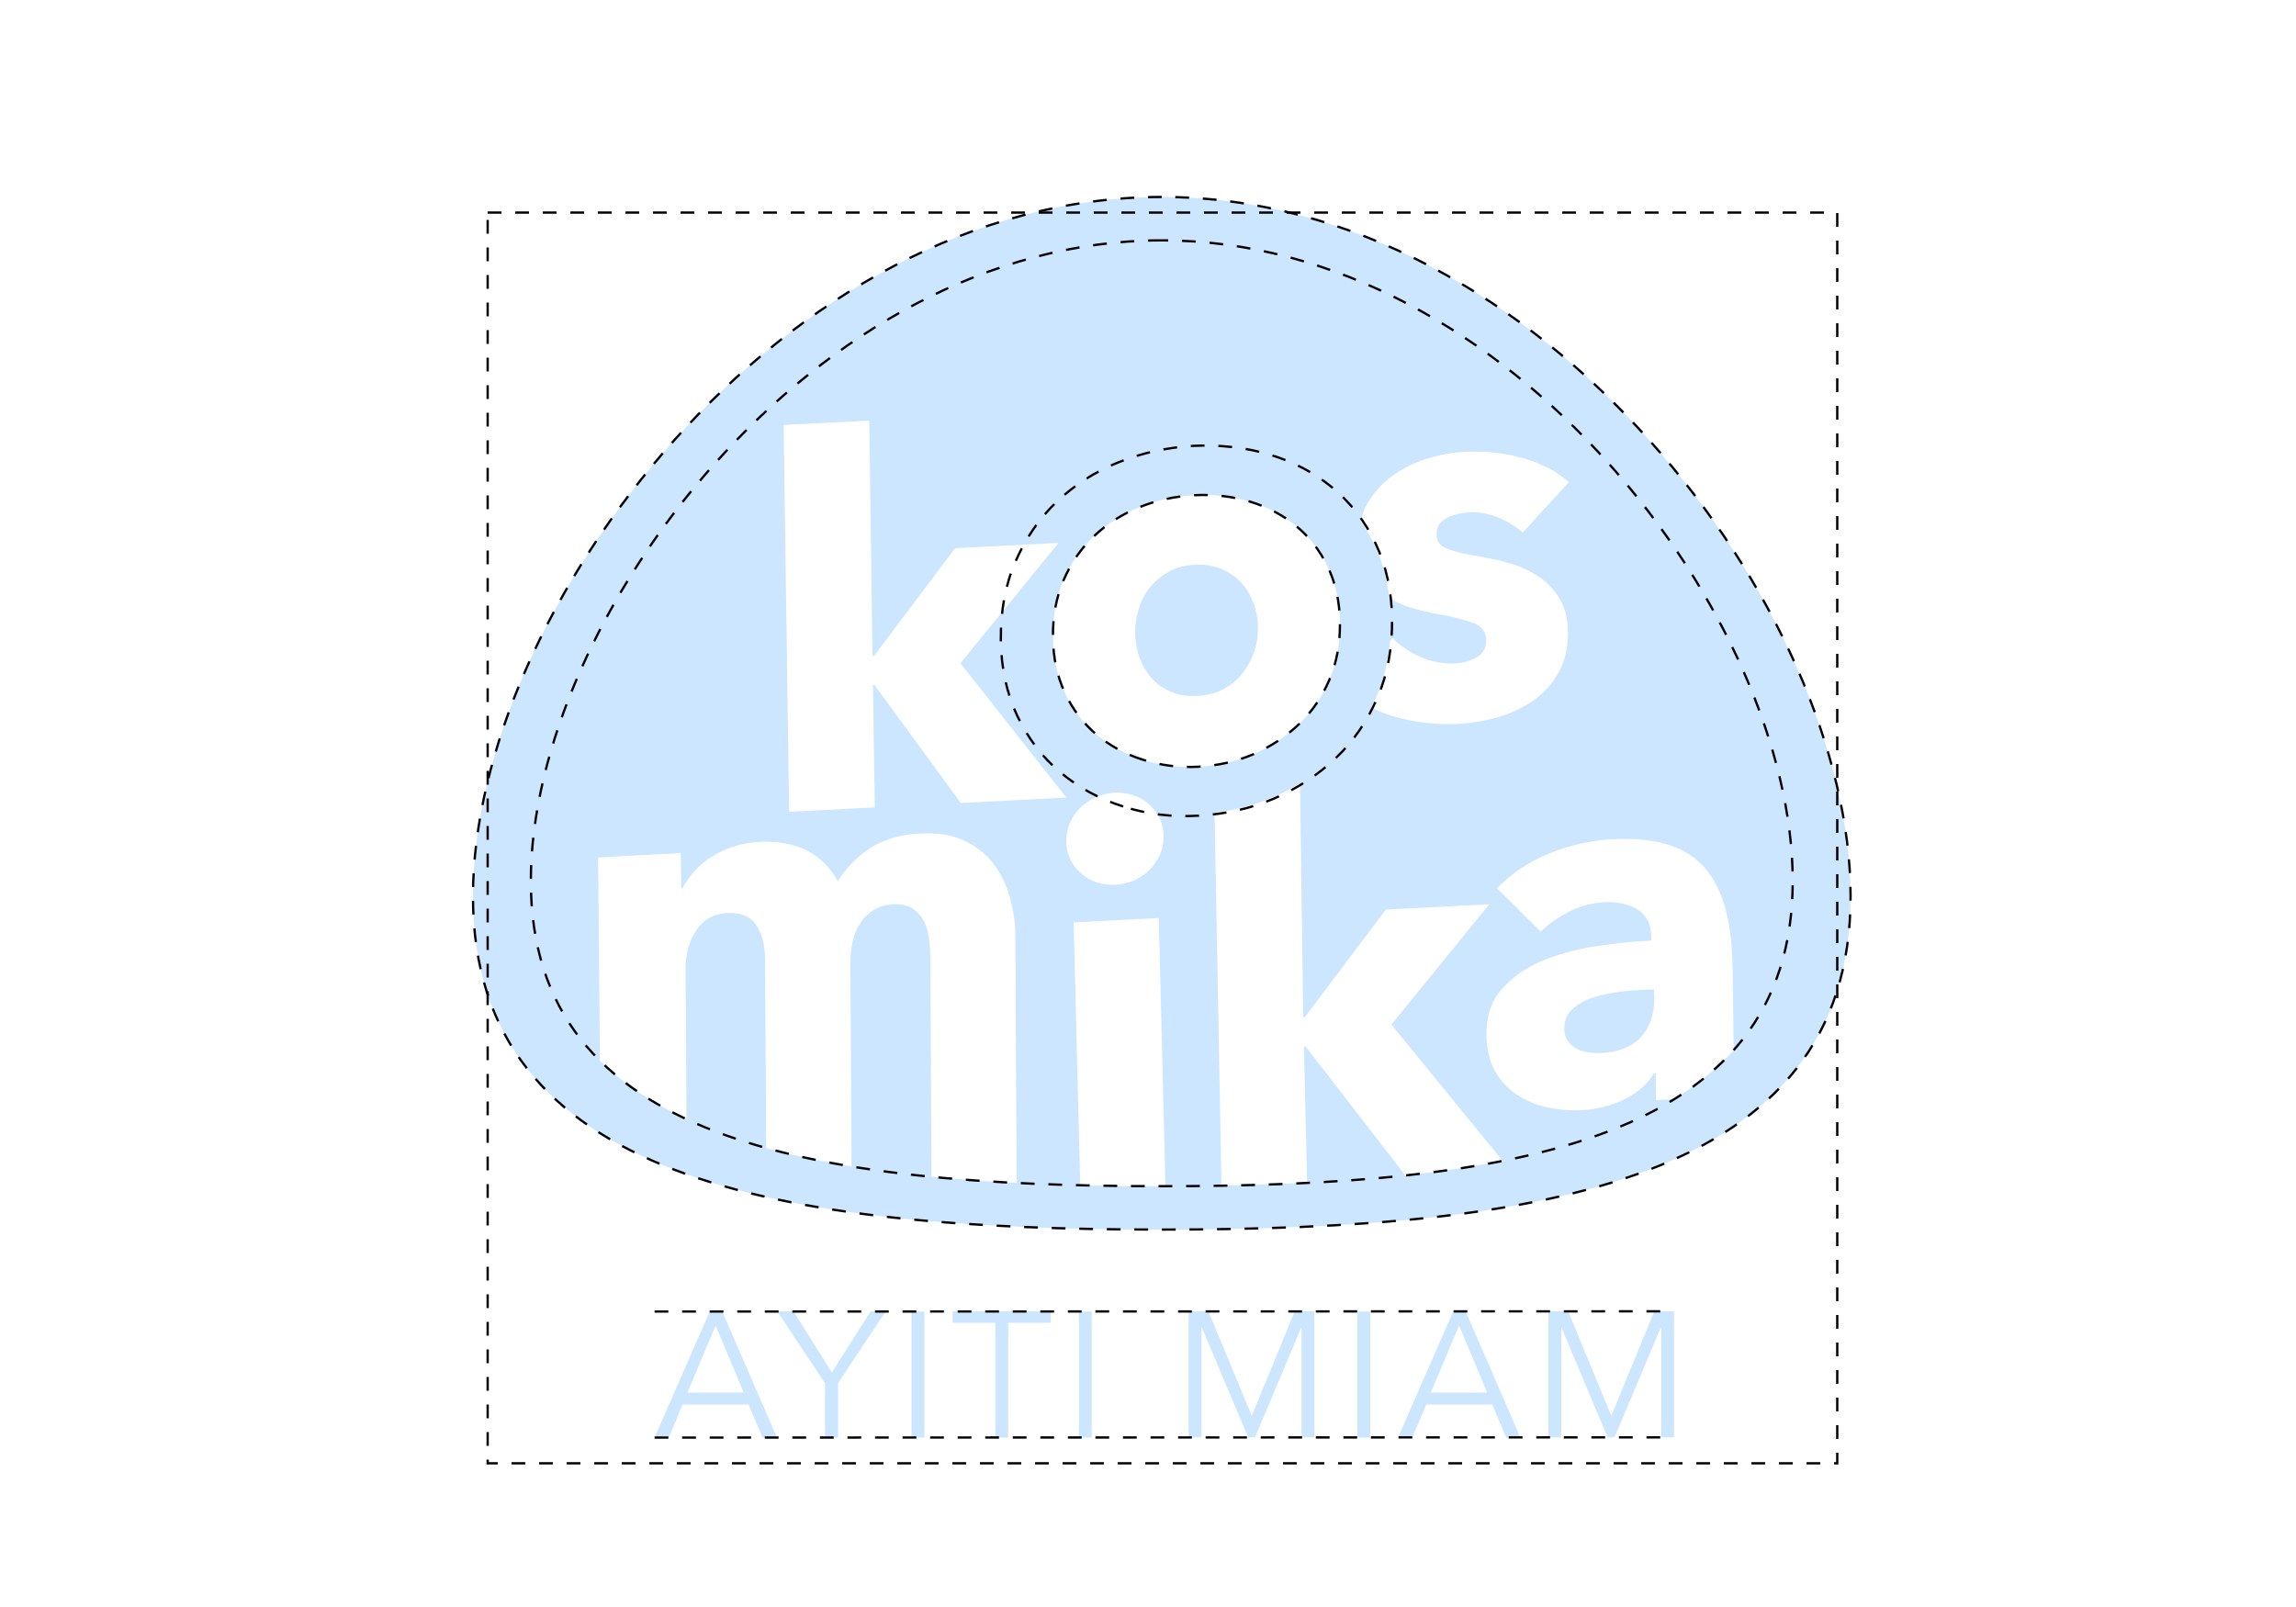
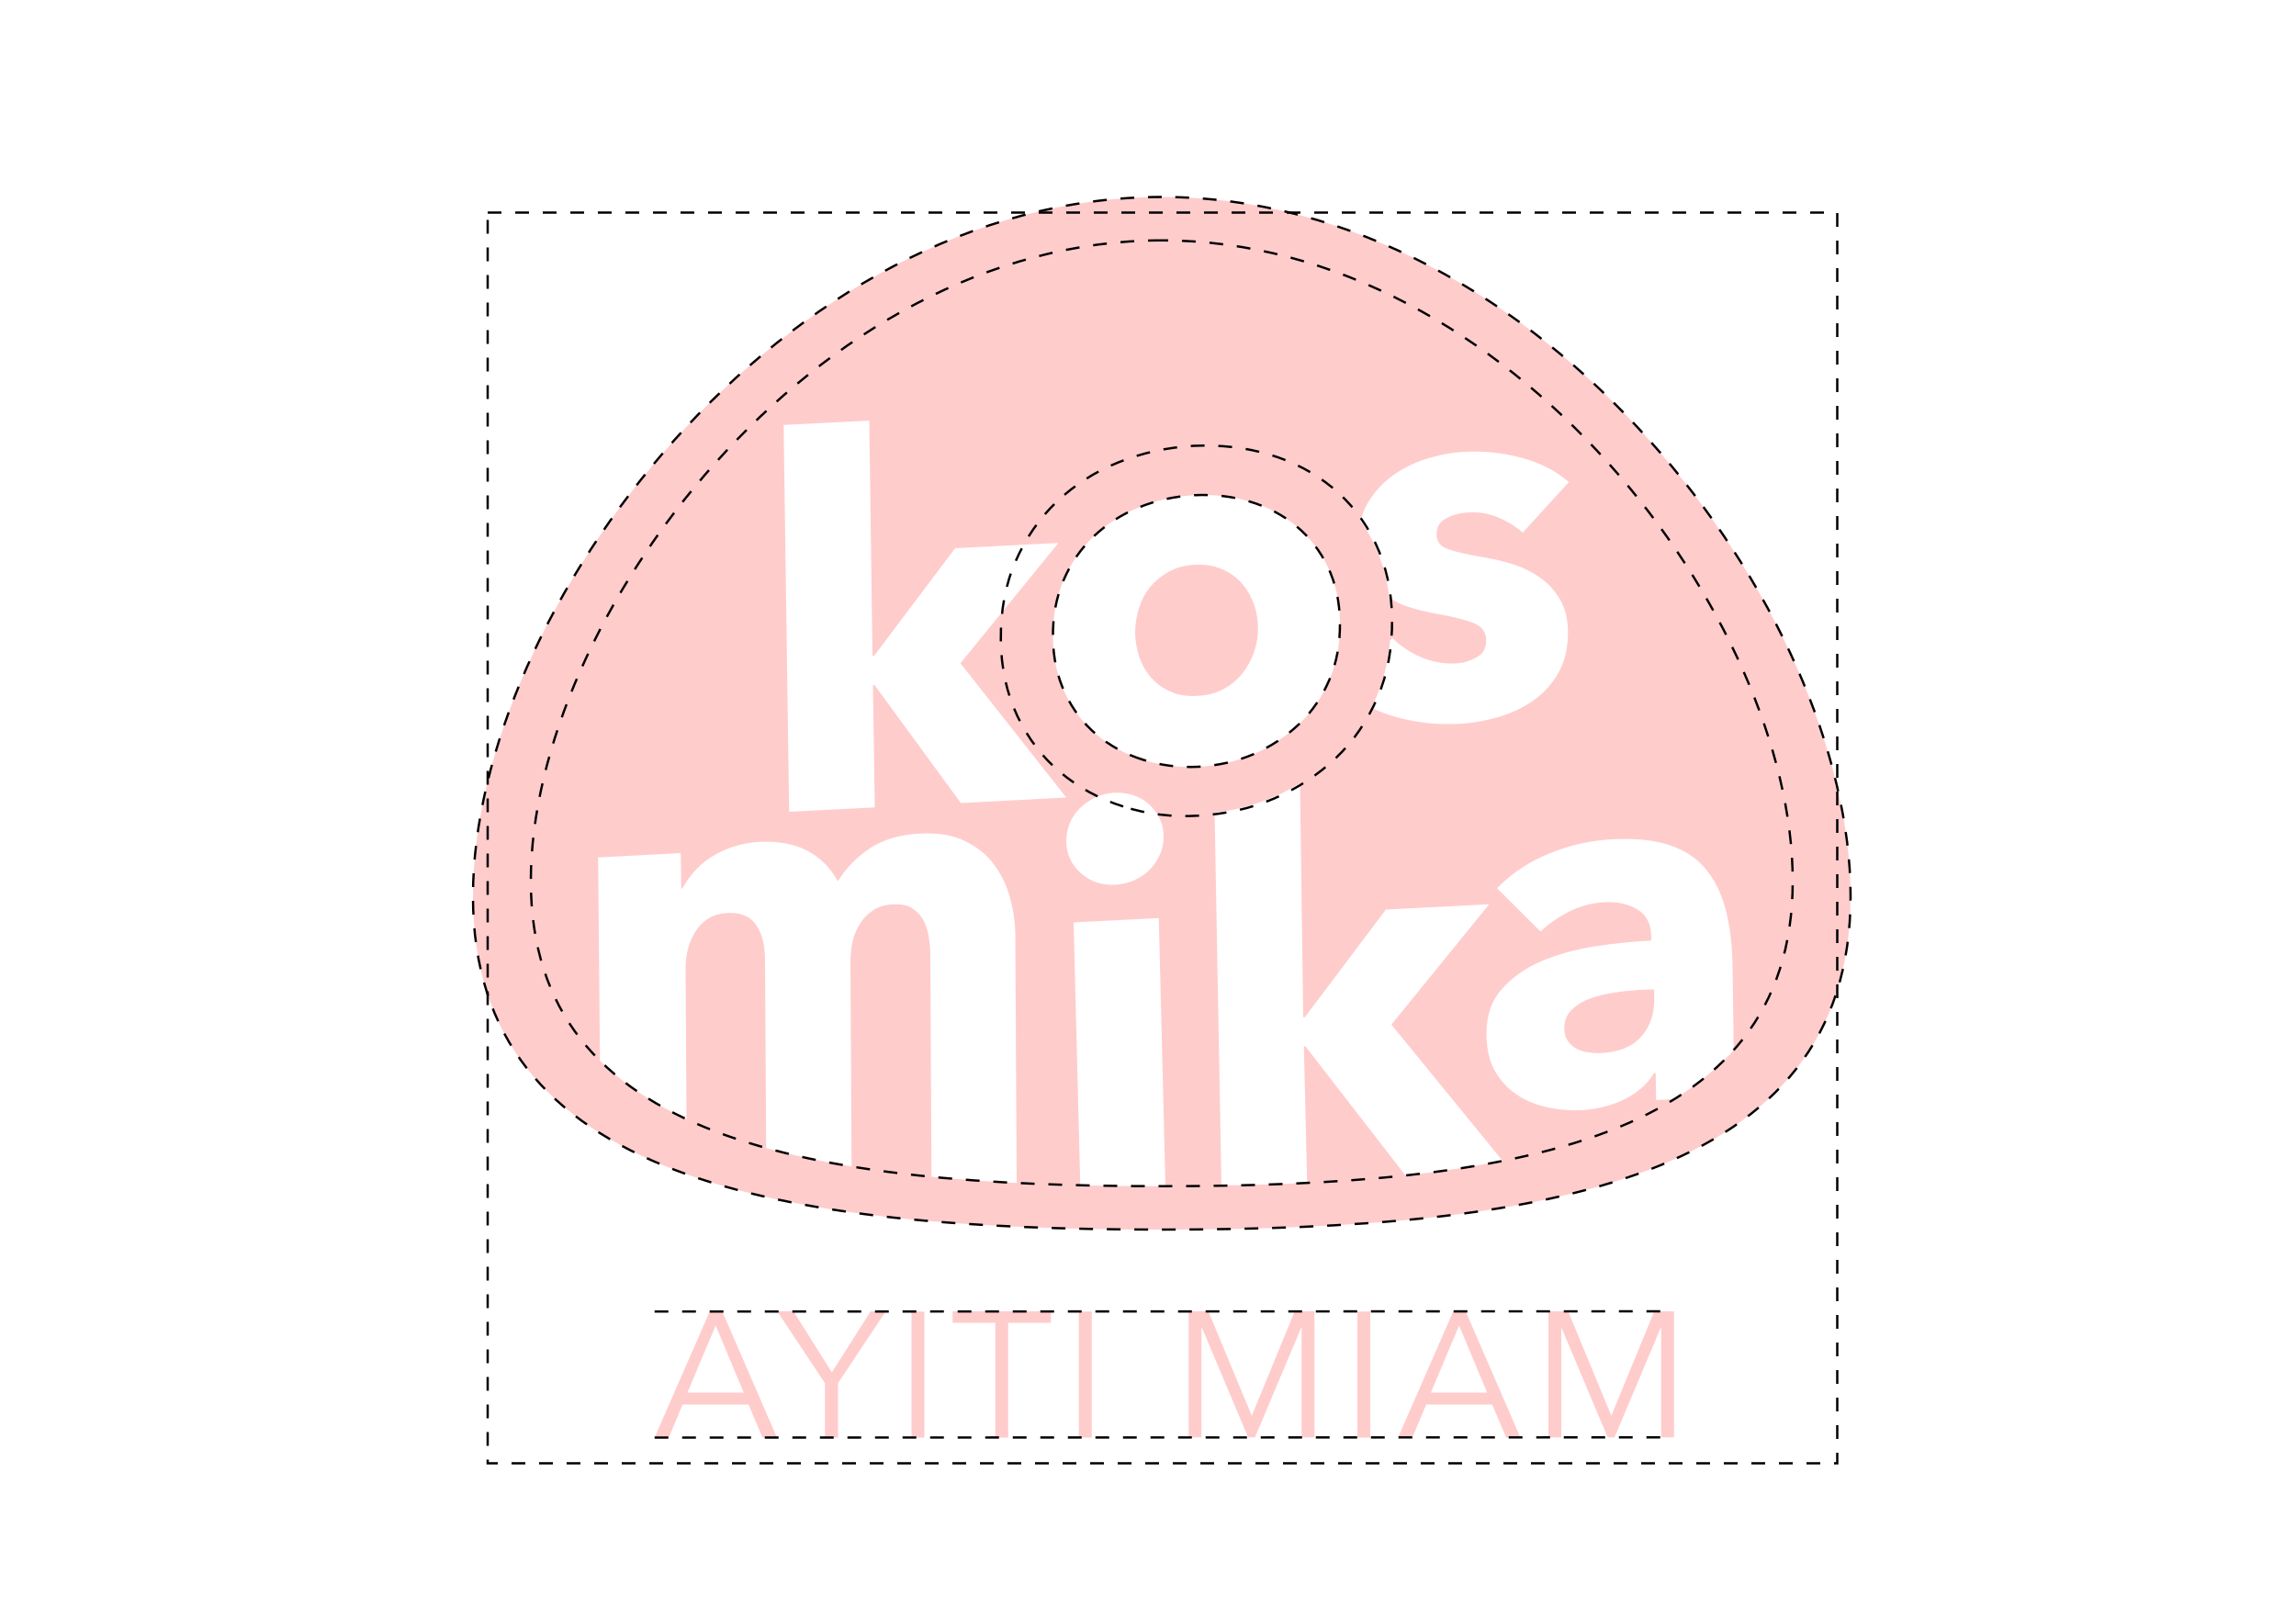
<svg xmlns="http://www.w3.org/2000/svg" version="1.1" id="Calque_1" x="0px" y="0px" viewBox="0 0 1000 700" enable-background="new 0 0 1000 700" xml:space="preserve">
  <g>
    <g id="Typo">
      <g opacity="0.2">
-         <path fill="#0082FF" d="M291.3,626.2h-6.2l24-54.9h5.5l23.8,54.9h-6.3l-6.1-14.4h-28.7L291.3,626.2z M299.4,606.6h24.5     l-12.2-29.2L299.4,606.6z" />
-         <path fill="#0082FF" d="M364.9,626.2h-5.6v-23.7l-20.8-31.3h7.1l16.7,26.6l16.9-26.6h6.6L365,602.5v23.7H364.9z" />
-         <path fill="#0082FF" d="M402.6,626.2H397v-54.9h5.6V626.2z" />
-         <path fill="#0082FF" d="M439.1,626.2h-5.6v-50h-18.6v-5h42.8v5h-18.6L439.1,626.2L439.1,626.2z" />
-         <path fill="#0082FF" d="M475.5,626.2h-5.6v-54.9h5.6V626.2z" />
-         <path fill="#0082FF" d="M545.2,616.7L545.2,616.7l18.7-45.5h8.6v54.9h-5.6v-47.7h-0.2l-20.1,47.7h-3l-20.1-47.7h-0.2v47.7h-5.6     v-54.9h8.6L545.2,616.7z" />
-         <path fill="#0082FF" d="M596.8,626.2h-5.6v-54.9h5.6V626.2z" />
-         <path fill="#0082FF" d="M615.1,626.2h-6.2l24-54.9h5.5l23.8,54.9H656l-6.1-14.4h-28.7L615.1,626.2z M623.2,606.6h24.5l-12.2-29.2     L623.2,606.6z" />
-         <path fill="#0082FF" d="M701.8,616.7L701.8,616.7l18.7-45.5h8.6v54.9h-5.6v-47.7h-0.2l-20.1,47.7h-3l-20.1-47.7H680v47.7h-5.6     v-54.9h8.6L701.8,616.7z" />
+         <path fill="rgba(255,0,0,1)" d="M291.3,626.2h-6.2l24-54.9h5.5l23.8,54.9h-6.3l-6.1-14.4h-28.7L291.3,626.2z M299.4,606.6h24.5     l-12.2-29.2L299.4,606.6z" />
+         <path fill="rgba(255,0,0,1)" d="M364.9,626.2h-5.6v-23.7l-20.8-31.3h7.1l16.7,26.6l16.9-26.6h6.6L365,602.5v23.7H364.9z" />
+         <path fill="rgba(255,0,0,1)" d="M402.6,626.2H397v-54.9h5.6V626.2z" />
+         <path fill="rgba(255,0,0,1)" d="M439.1,626.2h-5.6v-50h-18.6v-5h42.8v5h-18.6L439.1,626.2L439.1,626.2z" />
+         <path fill="rgba(255,0,0,1)" d="M475.5,626.2h-5.6v-54.9h5.6V626.2z" />
+         <path fill="rgba(255,0,0,1)" d="M545.2,616.7L545.2,616.7l18.7-45.5h8.6v54.9h-5.6v-47.7h-0.2l-20.1,47.7h-3l-20.1-47.7h-0.2v47.7h-5.6     v-54.9h8.6L545.2,616.7z" />
+         <path fill="rgba(255,0,0,1)" d="M596.8,626.2h-5.6v-54.9h5.6V626.2z" />
+         <path fill="rgba(255,0,0,1)" d="M615.1,626.2h-6.2l24-54.9h5.5l23.8,54.9H656l-6.1-14.4h-28.7L615.1,626.2z M623.2,606.6h24.5l-12.2-29.2     L623.2,606.6z" />
+         <path fill="rgba(255,0,0,1)" d="M701.8,616.7L701.8,616.7l18.7-45.5h8.6v54.9h-5.6v-47.7h-0.2l-20.1,47.7h-3l-20.1-47.7H680v47.7h-5.6     v-54.9h8.6L701.8,616.7z" />
      </g>
    </g>
    <g id="Kosmika">
      <g opacity="0.2">
-         <path fill="#0082FF" d="M715.8,431.1c-4.1,0.2-8.2,0.6-12.3,1.2s-7.8,1.5-11.1,2.7c-3.2,1.2-5.9,2.9-8,5s-3.1,4.8-3.1,8.1     c0,2.1,0.5,3.8,1.5,5.3c1,1.4,2.3,2.6,3.8,3.4s3.3,1.4,5.2,1.6c2,0.3,3.9,0.4,5.7,0.3c7.5-0.4,13.3-2.7,17.2-7s5.9-9.9,5.8-16.9     l-0.1-3.8L715.8,431.1z" />
-         <path fill="#0082FF" d="M506,85.8c-165.7,0-300,180.4-300,304.6s134.3,145.2,300,145.2s300-21,300-145.2S671.7,85.8,506,85.8z      M595.6,219.3c2.8-4.8,6.4-8.8,10.9-12.1c4.5-3.2,9.5-5.7,15-7.4s10.9-2.7,16.4-3c8.4-0.4,16.7,0.4,24.8,2.6     c8.1,2.2,15,5.7,20.6,10.6l-20.1,22c-3.1-2.7-6.6-4.9-10.7-6.6c-4.1-1.7-8.4-2.5-12.9-2.2c-3.5,0.2-6.7,1-9.6,2.5     c-2.9,1.5-4.4,3.9-4.3,7.1c0,3.1,1.7,5.3,5,6.4c3.3,1.2,8.5,2.4,15.8,3.6c4.2,0.7,8.5,1.7,12.8,3.1c4.3,1.4,8.2,3.4,11.7,5.9     s6.3,5.6,8.5,9.4s3.3,8.3,3.4,13.7c0.1,7-1.3,13-4,17.9c-2.8,5-6.5,9.1-11,12.3c-4.6,3.2-9.7,5.6-15.4,7.3     c-5.7,1.6-11.4,2.6-17.2,2.9c-9.2,0.5-18.2-0.5-27.1-2.9c-4-1.1-7.6-2.5-11-4.2c0.8-1.5,1.6-3.1,2.3-4.7     c3.2-7.5,5.2-15.7,5.9-24.4l1-1.2c3.4,3.4,7.5,6.2,12.3,8.3c4.9,2.1,10,3,15.4,2.8c3-0.2,6-1,8.9-2.6s4.4-4.1,4.3-7.7     c-0.1-3.4-1.9-5.9-5.5-7.3s-9.3-2.9-17-4.2c-3.9-0.7-7.9-1.7-11.8-3c-2.9-0.9-5.5-2.3-7.9-3.8c-1-8.5-3.2-16.3-6.6-23.4     c-1.7-3.6-3.7-6.9-5.9-10C593.2,224.2,594.2,221.7,595.6,219.3z M405.7,512.6l-0.5-96.1c0-3.1-0.3-6.1-0.8-9s-1.4-5.3-2.6-7.3     s-2.9-3.6-4.9-4.8c-2.1-1.2-4.7-1.6-8.1-1.5c-3.2,0.2-5.9,1-8.2,2.4c-2.3,1.5-4.3,3.3-5.8,5.7c-1.6,2.3-2.7,4.9-3.4,7.9     c-0.7,2.9-1,6-1,9.1l0.5,89.1c-13.1-2.2-25.5-4.8-37.2-8l-0.5-82.5c-0.1-6.4-1.4-11.4-4.1-15c-2.6-3.6-6.7-5.2-12.3-4.9     c-5.9,0.3-10.4,2.8-13.6,7.6c-3.2,4.8-4.7,10.5-4.6,17.2l0.4,65c-14.7-6.9-27.4-15.3-37.7-25.5l-0.8-88.5l36-1.9l0.2,15.4h0.5     c1.3-2.4,3-4.8,5-7.2c2-2.3,4.4-4.4,7.3-6.3c2.8-1.8,6-3.4,9.6-4.6c3.5-1.2,7.4-1.9,11.6-2.2c8.1-0.4,15.1,0.9,20.8,3.8     c5.7,3,10.2,7.4,13.4,13.4c3.7-6,8.5-10.8,14.3-14.6c5.8-3.7,13-5.8,21.4-6.2c7.7-0.4,14.2,0.6,19.4,3.1     c5.2,2.5,9.5,5.8,12.7,10.1c3.2,4.2,5.6,9,7.1,14.4s2.3,10.6,2.4,15.8l0.6,108.8C430.1,514.6,417.7,513.8,405.7,512.6z      M418.5,349.8l-37.6-51.4h-0.7l0.8,53.3l-37.3,1.9l-2.4-168.5l37.3-1.9l1.4,102.5h0.7l35.3-46.9l45-2.3l-42.7,52.4l46.1,58.5     L418.5,349.8z M506,516.7c-12,0-23.9-0.1-35.5-0.4l-2.9-114.5l37.1-1.9l2.9,116.8C507.1,516.7,506.5,516.7,506,516.7z      M464.4,366.5c0-2.7,0.5-5.3,1.5-7.8s2.5-4.7,4.4-6.6s4.2-3.5,6.7-4.7s5.3-1.9,8.3-2.1c2.9-0.1,5.6,0.2,8.3,1.1     c2.7,0.9,4.9,2.2,6.8,3.9c1.9,1.7,3.4,3.7,4.6,6.1s1.8,5,1.8,7.8s-0.5,5.5-1.6,8s-2.6,4.7-4.4,6.6c-1.9,1.9-4.1,3.4-6.7,4.6     s-5.4,1.8-8.2,2c-6,0.3-11.1-1.4-15.2-5.1C466.6,376.6,464.5,372,464.4,366.5z M497.7,330.9c-7.7-2.4-14.3-6.1-20.1-10.9     c-5.7-4.8-10.3-10.8-13.7-18c-3.4-7.2-5.2-15.3-5.3-24.4c-0.1-9.1,1.4-17.3,4.6-24.8c3.2-7.5,7.6-13.9,13.2-19.2     s12.2-9.6,19.7-12.6c7.6-3.1,15.6-4.8,24-5.3c8.6-0.4,16.7,0.5,24.3,2.8s14.3,5.8,20.1,10.6s10.4,10.7,13.8,17.8     c3.4,7.1,5.2,15.2,5.3,24.3s-1.4,17.4-4.6,24.9c-3.2,7.5-7.6,14-13.3,19.4s-12.2,9.7-19.7,13c-7.5,3.2-15.5,5-24.1,5.5     C513.4,334.4,505.4,333.4,497.7,330.9z M612.1,512l-43.5-56.2h-0.7l1.4,59.4c-12.1,0.6-24.6,1-37.3,1.2L529,354     c9-1.1,17.5-3.3,25.6-6.8c4.1-1.7,7.9-3.8,11.6-6l1.4,101.9h0.7l35.3-46.9l45-2.3L606,446.3l48.4,59.3     C641.1,508.3,626.9,510.4,612.1,512z M729.1,478.8l-7.8,0.4l-0.2-11.8h-0.7c-2.8,4.8-7.1,8.5-12.8,11.4c-5.8,2.8-12,4.4-18.8,4.8     c-4.5,0.2-9.2-0.1-14-1.1c-4.8-0.9-9.3-2.6-13.3-5.1s-7.4-5.9-10-10.2c-2.6-4.3-4-9.7-4.1-16.3c-0.1-8,2-14.6,6.4-19.7     s10.1-9.2,17-12.3c7-3,14.8-5.2,23.3-6.6c8.6-1.3,16.9-2.2,25.1-2.6v-1.8c-0.1-5.5-2.1-9.4-6.1-11.8s-8.8-3.4-14.5-3.1     c-5.3,0.3-10.4,1.7-15.2,4.1c-4.9,2.5-9,5.4-12.4,8.7l-19-18.9c6.5-6.6,14.2-11.7,23-15.2c8.8-3.6,17.8-5.6,27-6.1     c9.5-0.5,17.5,0.2,24.1,2.2s12,5.3,16.1,9.9s7.2,10.6,9.2,17.8c2,7.3,3.1,15.9,3.2,26l0.5,36C747.6,465.6,739,472.7,729.1,478.8z     " />
-         <path fill="#0082FF" d="M547.9,273c-0.1-3.6-0.7-7-2-10.4s-3-6.3-5.3-8.8c-2.3-2.5-5.1-4.5-8.5-5.9c-3.3-1.5-7.2-2.1-11.6-1.9     c-4.4,0.2-8.2,1.2-11.5,3.1c-3.3,1.8-6,4.1-8.2,6.8c-2.2,2.7-3.8,5.8-4.8,9.3c-1.1,3.5-1.6,7-1.6,10.6c0.1,3.6,0.7,7,1.8,10.4     c1.2,3.4,2.9,6.4,5.2,9c2.3,2.6,5.1,4.7,8.5,6.1c3.3,1.5,7.2,2.1,11.6,1.8c4.4-0.2,8.2-1.2,11.5-3s6-4.1,8.3-7     c2.2-2.9,3.9-6,5-9.5C547.5,280.1,548,276.6,547.9,273z" />
+         <path fill="rgba(255,0,0,1)" d="M715.8,431.1c-4.1,0.2-8.2,0.6-12.3,1.2s-7.8,1.5-11.1,2.7c-3.2,1.2-5.9,2.9-8,5s-3.1,4.8-3.1,8.1     c0,2.1,0.5,3.8,1.5,5.3c1,1.4,2.3,2.6,3.8,3.4s3.3,1.4,5.2,1.6c2,0.3,3.9,0.4,5.7,0.3c7.5-0.4,13.3-2.7,17.2-7s5.9-9.9,5.8-16.9     l-0.1-3.8L715.8,431.1z" />
+         <path fill="rgba(255,0,0,1)" d="M506,85.8c-165.7,0-300,180.4-300,304.6s134.3,145.2,300,145.2s300-21,300-145.2S671.7,85.8,506,85.8z      M595.6,219.3c2.8-4.8,6.4-8.8,10.9-12.1c4.5-3.2,9.5-5.7,15-7.4s10.9-2.7,16.4-3c8.4-0.4,16.7,0.4,24.8,2.6     c8.1,2.2,15,5.7,20.6,10.6l-20.1,22c-3.1-2.7-6.6-4.9-10.7-6.6c-4.1-1.7-8.4-2.5-12.9-2.2c-3.5,0.2-6.7,1-9.6,2.5     c-2.9,1.5-4.4,3.9-4.3,7.1c0,3.1,1.7,5.3,5,6.4c3.3,1.2,8.5,2.4,15.8,3.6c4.2,0.7,8.5,1.7,12.8,3.1c4.3,1.4,8.2,3.4,11.7,5.9     s6.3,5.6,8.5,9.4s3.3,8.3,3.4,13.7c0.1,7-1.3,13-4,17.9c-2.8,5-6.5,9.1-11,12.3c-4.6,3.2-9.7,5.6-15.4,7.3     c-5.7,1.6-11.4,2.6-17.2,2.9c-9.2,0.5-18.2-0.5-27.1-2.9c-4-1.1-7.6-2.5-11-4.2c0.8-1.5,1.6-3.1,2.3-4.7     c3.2-7.5,5.2-15.7,5.9-24.4l1-1.2c3.4,3.4,7.5,6.2,12.3,8.3c4.9,2.1,10,3,15.4,2.8c3-0.2,6-1,8.9-2.6s4.4-4.1,4.3-7.7     c-0.1-3.4-1.9-5.9-5.5-7.3s-9.3-2.9-17-4.2c-3.9-0.7-7.9-1.7-11.8-3c-2.9-0.9-5.5-2.3-7.9-3.8c-1-8.5-3.2-16.3-6.6-23.4     c-1.7-3.6-3.7-6.9-5.9-10C593.2,224.2,594.2,221.7,595.6,219.3z M405.7,512.6l-0.5-96.1c0-3.1-0.3-6.1-0.8-9s-1.4-5.3-2.6-7.3     s-2.9-3.6-4.9-4.8c-2.1-1.2-4.7-1.6-8.1-1.5c-3.2,0.2-5.9,1-8.2,2.4c-2.3,1.5-4.3,3.3-5.8,5.7c-1.6,2.3-2.7,4.9-3.4,7.9     c-0.7,2.9-1,6-1,9.1l0.5,89.1c-13.1-2.2-25.5-4.8-37.2-8l-0.5-82.5c-0.1-6.4-1.4-11.4-4.1-15c-2.6-3.6-6.7-5.2-12.3-4.9     c-5.9,0.3-10.4,2.8-13.6,7.6c-3.2,4.8-4.7,10.5-4.6,17.2l0.4,65c-14.7-6.9-27.4-15.3-37.7-25.5l-0.8-88.5l36-1.9l0.2,15.4h0.5     c1.3-2.4,3-4.8,5-7.2c2-2.3,4.4-4.4,7.3-6.3c2.8-1.8,6-3.4,9.6-4.6c3.5-1.2,7.4-1.9,11.6-2.2c8.1-0.4,15.1,0.9,20.8,3.8     c5.7,3,10.2,7.4,13.4,13.4c3.7-6,8.5-10.8,14.3-14.6c5.8-3.7,13-5.8,21.4-6.2c7.7-0.4,14.2,0.6,19.4,3.1     c5.2,2.5,9.5,5.8,12.7,10.1c3.2,4.2,5.6,9,7.1,14.4s2.3,10.6,2.4,15.8l0.6,108.8C430.1,514.6,417.7,513.8,405.7,512.6z      M418.5,349.8l-37.6-51.4h-0.7l0.8,53.3l-37.3,1.9l-2.4-168.5l37.3-1.9l1.4,102.5h0.7l35.3-46.9l45-2.3l-42.7,52.4l46.1,58.5     L418.5,349.8z M506,516.7c-12,0-23.9-0.1-35.5-0.4l-2.9-114.5l37.1-1.9l2.9,116.8C507.1,516.7,506.5,516.7,506,516.7z      M464.4,366.5c0-2.7,0.5-5.3,1.5-7.8s2.5-4.7,4.4-6.6s4.2-3.5,6.7-4.7s5.3-1.9,8.3-2.1c2.9-0.1,5.6,0.2,8.3,1.1     c2.7,0.9,4.9,2.2,6.8,3.9c1.9,1.7,3.4,3.7,4.6,6.1s1.8,5,1.8,7.8s-0.5,5.5-1.6,8s-2.6,4.7-4.4,6.6c-1.9,1.9-4.1,3.4-6.7,4.6     s-5.4,1.8-8.2,2c-6,0.3-11.1-1.4-15.2-5.1C466.6,376.6,464.5,372,464.4,366.5z M497.7,330.9c-7.7-2.4-14.3-6.1-20.1-10.9     c-5.7-4.8-10.3-10.8-13.7-18c-3.4-7.2-5.2-15.3-5.3-24.4c-0.1-9.1,1.4-17.3,4.6-24.8c3.2-7.5,7.6-13.9,13.2-19.2     s12.2-9.6,19.7-12.6c7.6-3.1,15.6-4.8,24-5.3c8.6-0.4,16.7,0.5,24.3,2.8s14.3,5.8,20.1,10.6s10.4,10.7,13.8,17.8     c3.4,7.1,5.2,15.2,5.3,24.3s-1.4,17.4-4.6,24.9c-3.2,7.5-7.6,14-13.3,19.4s-12.2,9.7-19.7,13c-7.5,3.2-15.5,5-24.1,5.5     C513.4,334.4,505.4,333.4,497.7,330.9z M612.1,512l-43.5-56.2h-0.7l1.4,59.4c-12.1,0.6-24.6,1-37.3,1.2L529,354     c9-1.1,17.5-3.3,25.6-6.8c4.1-1.7,7.9-3.8,11.6-6l1.4,101.9h0.7l35.3-46.9l45-2.3L606,446.3l48.4,59.3     C641.1,508.3,626.9,510.4,612.1,512z M729.1,478.8l-7.8,0.4l-0.2-11.8h-0.7c-2.8,4.8-7.1,8.5-12.8,11.4c-5.8,2.8-12,4.4-18.8,4.8     c-4.5,0.2-9.2-0.1-14-1.1c-4.8-0.9-9.3-2.6-13.3-5.1s-7.4-5.9-10-10.2c-2.6-4.3-4-9.7-4.1-16.3c-0.1-8,2-14.6,6.4-19.7     s10.1-9.2,17-12.3c7-3,14.8-5.2,23.3-6.6c8.6-1.3,16.9-2.2,25.1-2.6v-1.8c-0.1-5.5-2.1-9.4-6.1-11.8s-8.8-3.4-14.5-3.1     c-5.3,0.3-10.4,1.7-15.2,4.1c-4.9,2.5-9,5.4-12.4,8.7l-19-18.9c6.5-6.6,14.2-11.7,23-15.2c8.8-3.6,17.8-5.6,27-6.1     c9.5-0.5,17.5,0.2,24.1,2.2s12,5.3,16.1,9.9s7.2,10.6,9.2,17.8c2,7.3,3.1,15.9,3.2,26l0.5,36C747.6,465.6,739,472.7,729.1,478.8z     " />
+         <path fill="rgba(255,0,0,1)" d="M547.9,273c-0.1-3.6-0.7-7-2-10.4s-3-6.3-5.3-8.8c-2.3-2.5-5.1-4.5-8.5-5.9c-3.3-1.5-7.2-2.1-11.6-1.9     c-4.4,0.2-8.2,1.2-11.5,3.1c-3.3,1.8-6,4.1-8.2,6.8c-2.2,2.7-3.8,5.8-4.8,9.3c-1.1,3.5-1.6,7-1.6,10.6c0.1,3.6,0.7,7,1.8,10.4     c1.2,3.4,2.9,6.4,5.2,9c2.3,2.6,5.1,4.7,8.5,6.1c3.3,1.5,7.2,2.1,11.6,1.8c4.4-0.2,8.2-1.2,11.5-3s6-4.1,8.3-7     c2.2-2.9,3.9-6,5-9.5C547.5,280.1,548,276.6,547.9,273z" />
      </g>
    </g>
    <g id="Kosmika_1_">
      <g>
        <path fill="none" stroke="#000000" stroke-miterlimit="10" stroke-dasharray="6" d="M506,85.8c-165.7,0-300,180.4-300,304.6     s134.3,145.2,300,145.2s300-21,300-145.2S671.7,85.8,506,85.8z M497.7,330.9c-7.7-2.4-14.3-6.1-20.1-10.9     c-5.7-4.8-10.3-10.8-13.7-18c-3.4-7.2-5.2-15.3-5.3-24.4c-0.1-9.1,1.4-17.3,4.6-24.8c3.2-7.5,7.6-13.9,13.2-19.2     s12.2-9.6,19.7-12.6c7.6-3.1,15.6-4.8,24-5.3c8.6-0.4,16.7,0.5,24.3,2.8s14.3,5.8,20.1,10.6s10.4,10.7,13.8,17.8     c3.4,7.1,5.2,15.2,5.3,24.3s-1.4,17.4-4.6,24.9c-3.2,7.5-7.6,14-13.3,19.4s-12.2,9.7-19.7,13c-7.5,3.2-15.5,5-24.1,5.5     C513.4,334.4,505.4,333.4,497.7,330.9z M489.2,351.3c-10.5-3.3-19.5-8.3-27.4-14.9c-7.8-6.5-14-14.7-18.7-24.5     c-4.6-9.8-7.1-20.9-7.2-33.3s1.9-23.6,6.3-33.8s10.4-18.9,18-26.2c7.6-7.2,16.6-13.1,26.9-17.2c10.4-4.2,21.3-6.5,32.7-7.2     c11.7-0.5,22.8,0.7,33.1,3.8c10.4,3.1,19.5,7.9,27.4,14.4s14.2,14.6,18.8,24.3s7.1,20.7,7.2,33.1c0.1,12.4-1.9,23.7-6.3,33.9     c-4.4,10.2-10.4,19.1-18.1,26.4c-7.8,7.4-16.6,13.2-26.9,17.7c-10.2,4.4-21.1,6.8-32.9,7.5C510.6,356,499.7,354.7,489.2,351.3z" />
        <g>
          <path fill="none" stroke="#000000" stroke-miterlimit="10" stroke-dasharray="6" d="M506,104.7c-151.8,0-274.8,165.2-274.8,279      s123,133,274.8,133s274.8-19.2,274.8-133S657.8,104.7,506,104.7z" />
        </g>
      </g>
    </g>
    <line fill="none" stroke="#000000" stroke-miterlimit="10" stroke-dasharray="6" x1="285.1" y1="626.2" x2="729.1" y2="626.1" />
    <line fill="none" stroke="#000000" stroke-miterlimit="10" stroke-dasharray="6" x1="285.1" y1="571.3" x2="729.1" y2="571.2" />
    <rect x="212.4" y="92.6" fill="none" stroke="#000000" stroke-miterlimit="10" stroke-dasharray="6" width="587.8" height="544.8" />
  </g>
  <g id="Mode_Isolation">
</g>
</svg>
